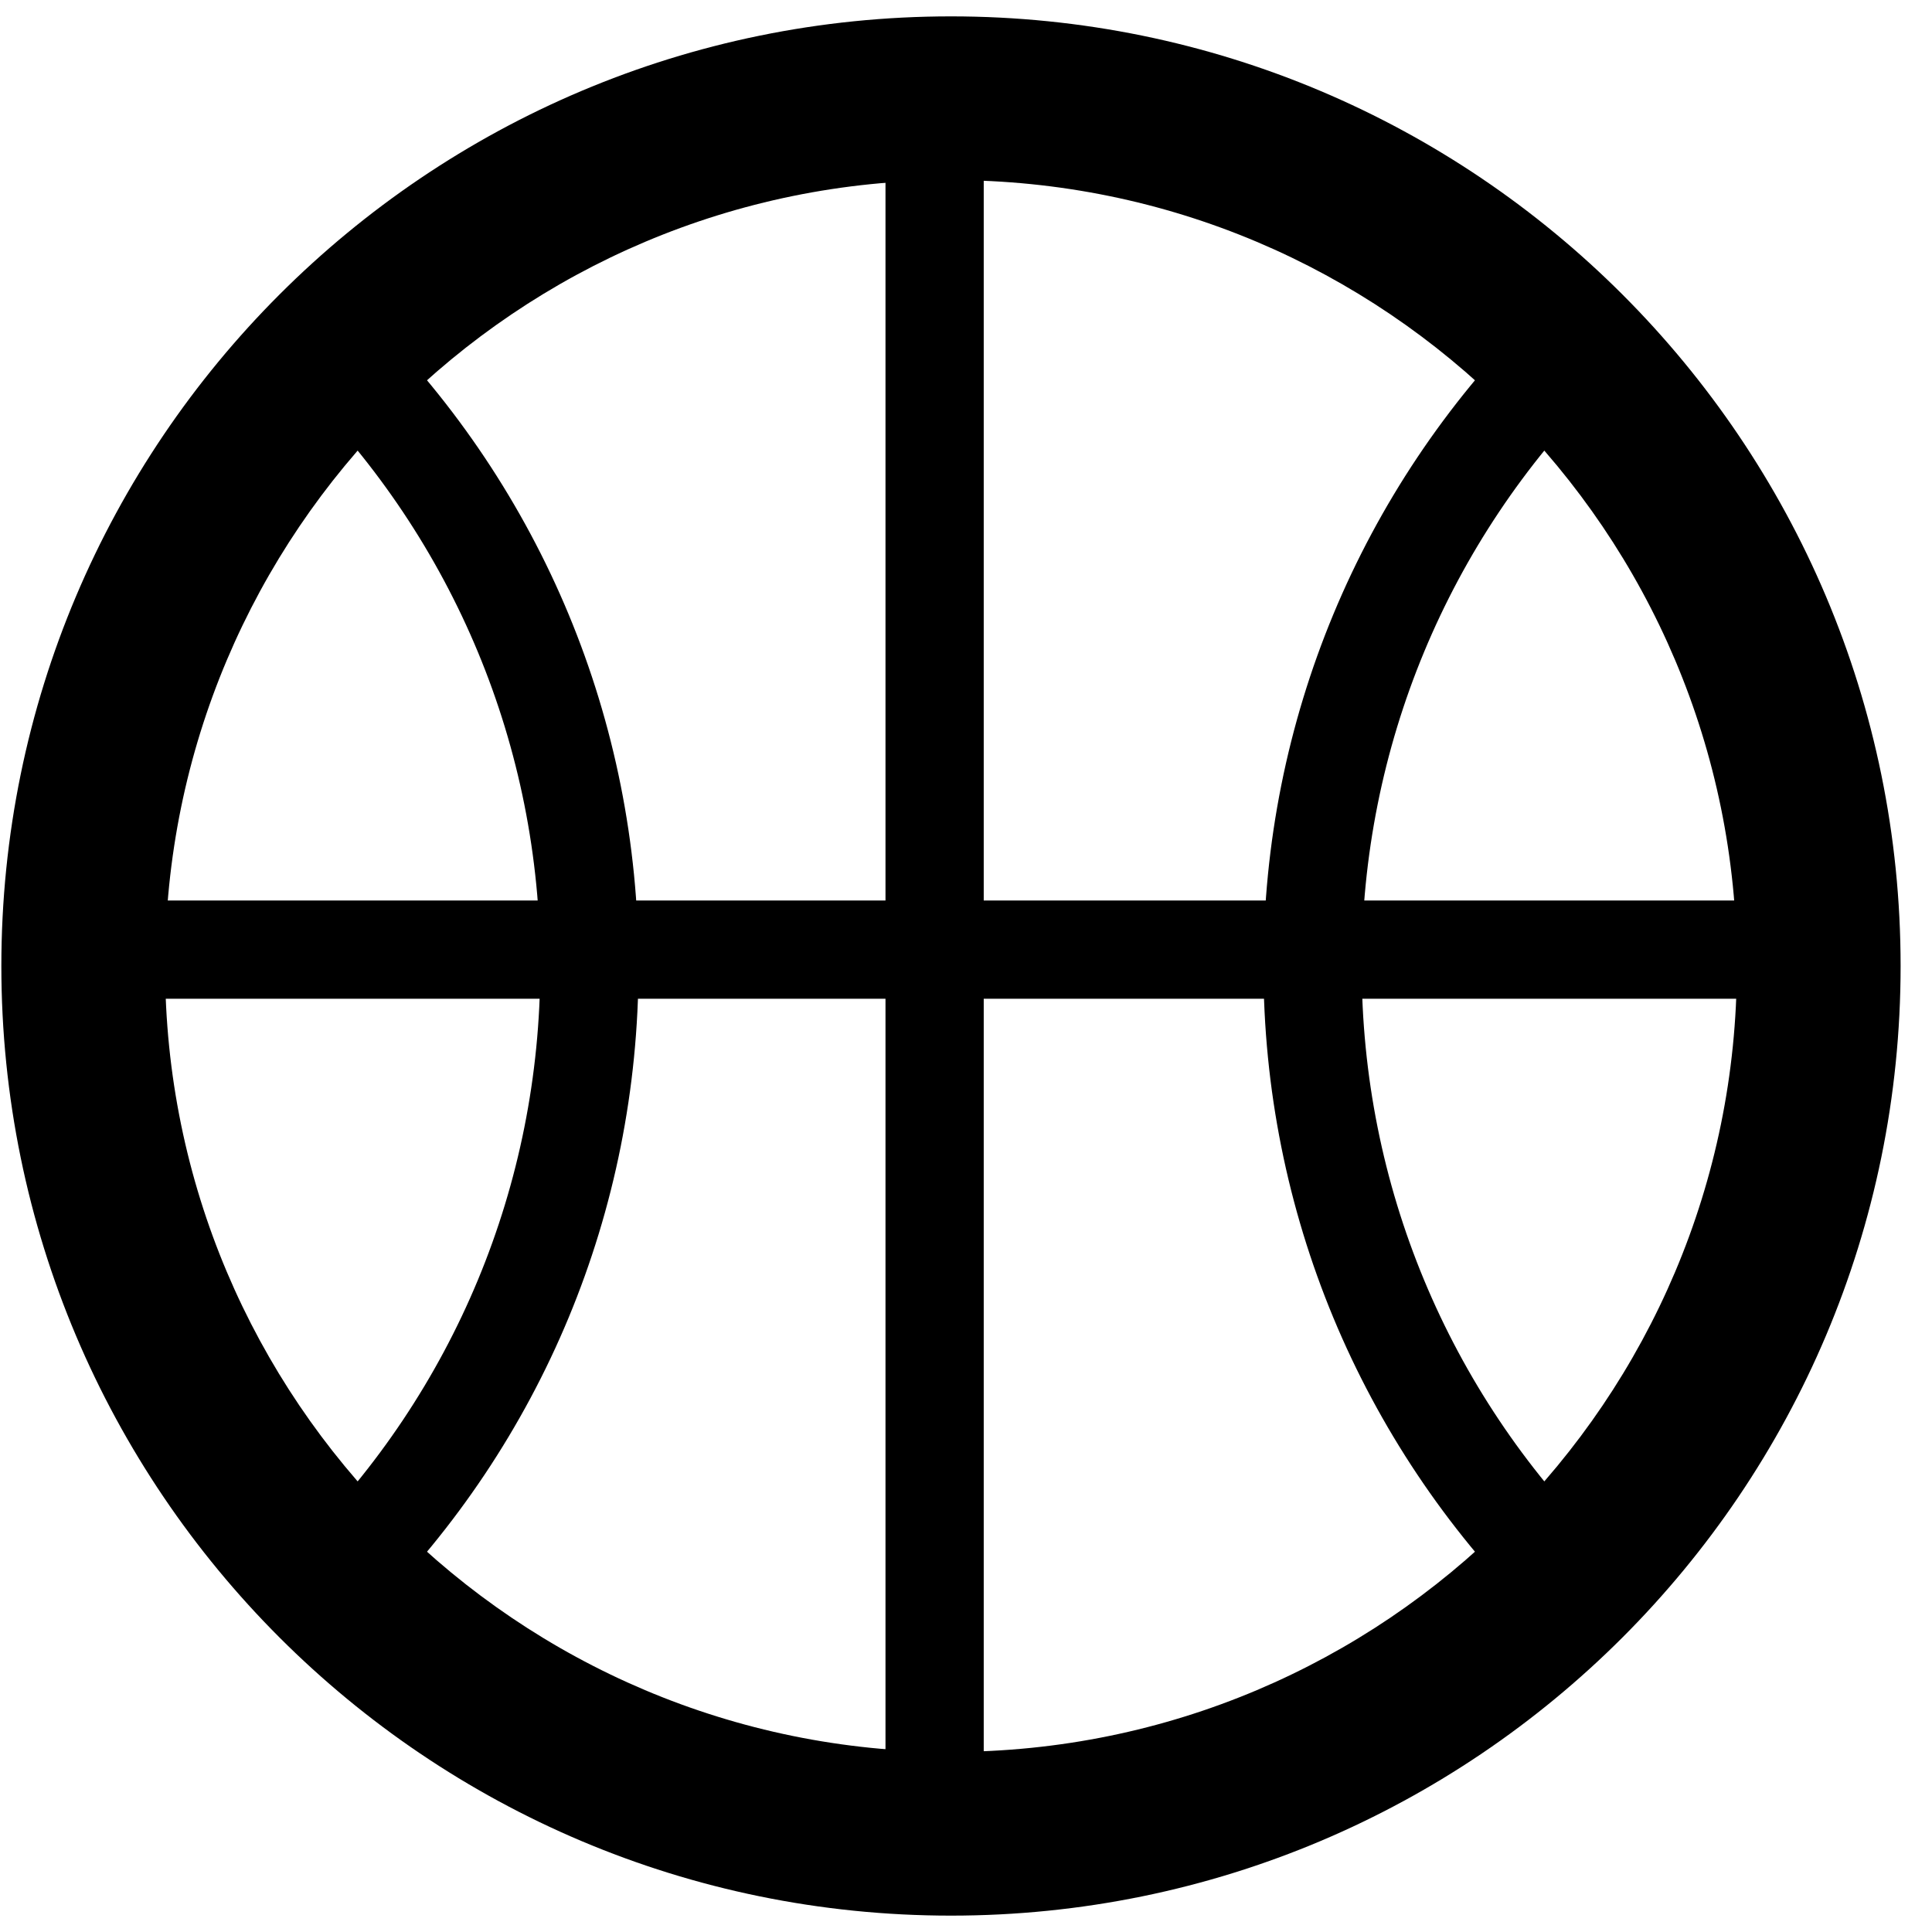
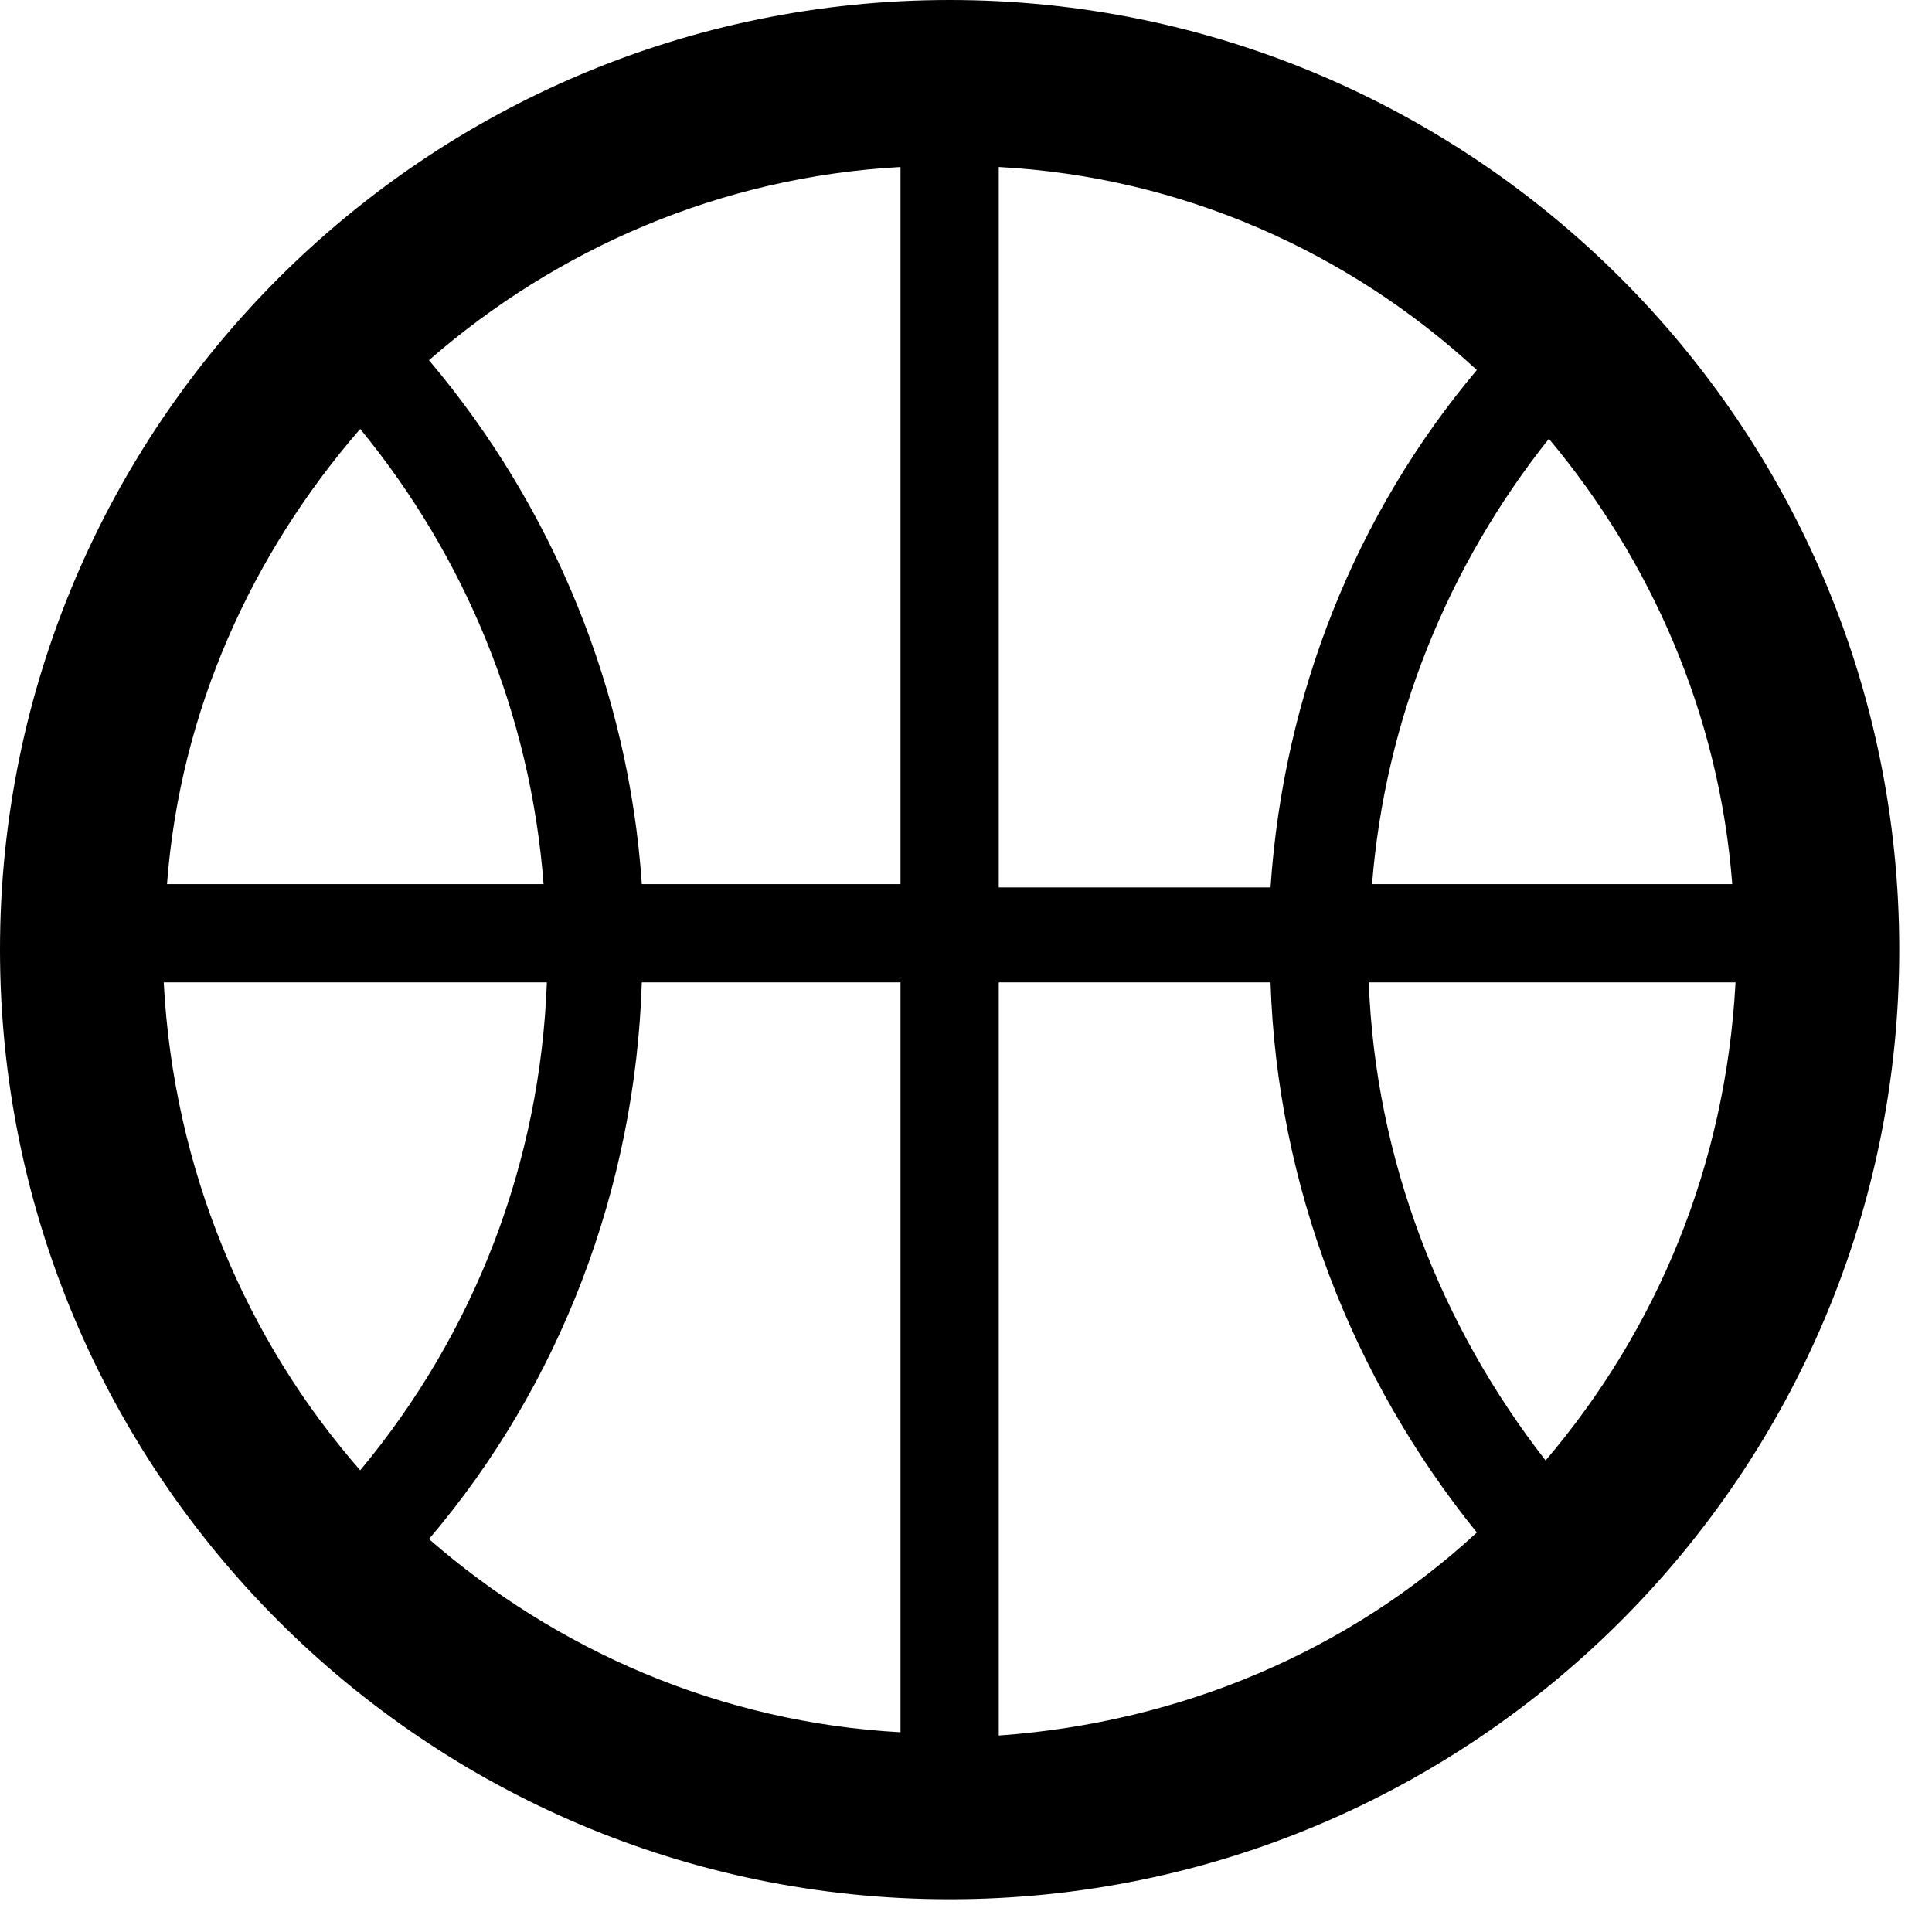
- <svg xmlns="http://www.w3.org/2000/svg" width="59" height="59" viewBox="0 0 59 59">
-   <g id="Design-v.2.1" stroke="none" stroke-width="1" fill-rule="evenodd" opacity="1">
-     <g id="Playground-Review" transform="translate(-1203, -647)">
-       <g id="Group-34" transform="translate(0, 596)">
-         <g id="Group-13-Copy-2" transform="translate(1162.715, 51)">
-           <g id="Group-21">
-             <g id="basketball" transform="translate(39.82637, 0)">
-               <g id="Layer_1">
-                 <path d="M58.5,29.5 C58.5,13.484 45.516,0.5 29.5,0.5 C13.484,0.5 0.5,13.484 0.5,29.5 C0.5,45.516 13.484,58.5 29.5,58.5 C45.516,58.5 58.5,45.516 58.5,29.5 Z M5.5,29.5 C5.5,16.245 16.245,5.5 29.5,5.5 C42.755,5.5 53.5,16.245 53.5,29.5 C53.5,42.755 42.755,53.5 29.5,53.5 C16.245,53.5 5.5,42.755 5.5,29.5 Z" id="Oval" />
-                 <path d="M39.042,29.5 C39.042,37.006 42.013,44.047 47.208,49.261 L49.333,47.144 C44.693,42.486 42.042,36.204 42.042,29.5 C42.042,22.796 44.693,16.514 49.333,11.856 L47.208,9.739 C42.013,14.953 39.042,21.994 39.042,29.5 Z" id="Shape" />
-                 <path d="M19.958,29.5 C19.958,21.994 16.987,14.953 11.792,9.739 L9.667,11.856 C14.307,16.514 16.958,22.796 16.958,29.5 C16.958,36.204 14.307,42.486 9.667,47.144 L11.792,49.261 C16.987,44.047 19.958,37.006 19.958,29.5 Z" id="Shape" />
-                 <polygon id="Shape" points="30.5 3 27.5 3 27.5 56 30.5 56" />
-                 <polygon id="Shape" points="56 30.5 56 27.5 3 27.5 3 30.5" />
-               </g>
-             </g>
-           </g>
-         </g>
-       </g>
-     </g>
-   </g>
+ <svg xmlns="http://www.w3.org/2000/svg" version="1.1" id="Layer_1" x="0px" y="0px" viewBox="0 0 59 59" style="enable-background:new 0 0 59 59;" xml:space="preserve">
+   <path d="M29,0C13,0,0,13,0,29s13,29,29,29s29-13,29-29S45,0,29,0z M52.9,27h-11c0.4-5,2.3-9.7,5.4-13.6C50.4,17.1,52.5,21.8,52.9,27  z M30.5,27V5.1c5.6,0.3,10.7,2.6,14.6,6.2c-3.7,4.4-5.9,9.9-6.3,15.8H30.5z M27.5,27h-7.9c-0.4-5.9-2.7-11.5-6.5-16  C17,7.6,22,5.4,27.5,5.1V27z M27.5,30v22.9C22,52.6,17,50.4,13.1,47c4-4.7,6.3-10.7,6.5-17H27.5z M30.5,30h8.3  c0.2,6.2,2.5,12.1,6.3,16.8c-3.9,3.6-9,5.8-14.6,6.2V30z M11,13.1c3.2,3.9,5.2,8.7,5.6,13.9H5.1C5.5,21.7,7.7,16.9,11,13.1z M5,30  h11.7c-0.2,5.5-2.2,10.7-5.7,14.9C7.5,40.9,5.3,35.7,5,30z M47.2,44.6C44,40.5,42,35.4,41.8,30H53C52.7,35.6,50.6,40.6,47.2,44.6z" />
</svg>
